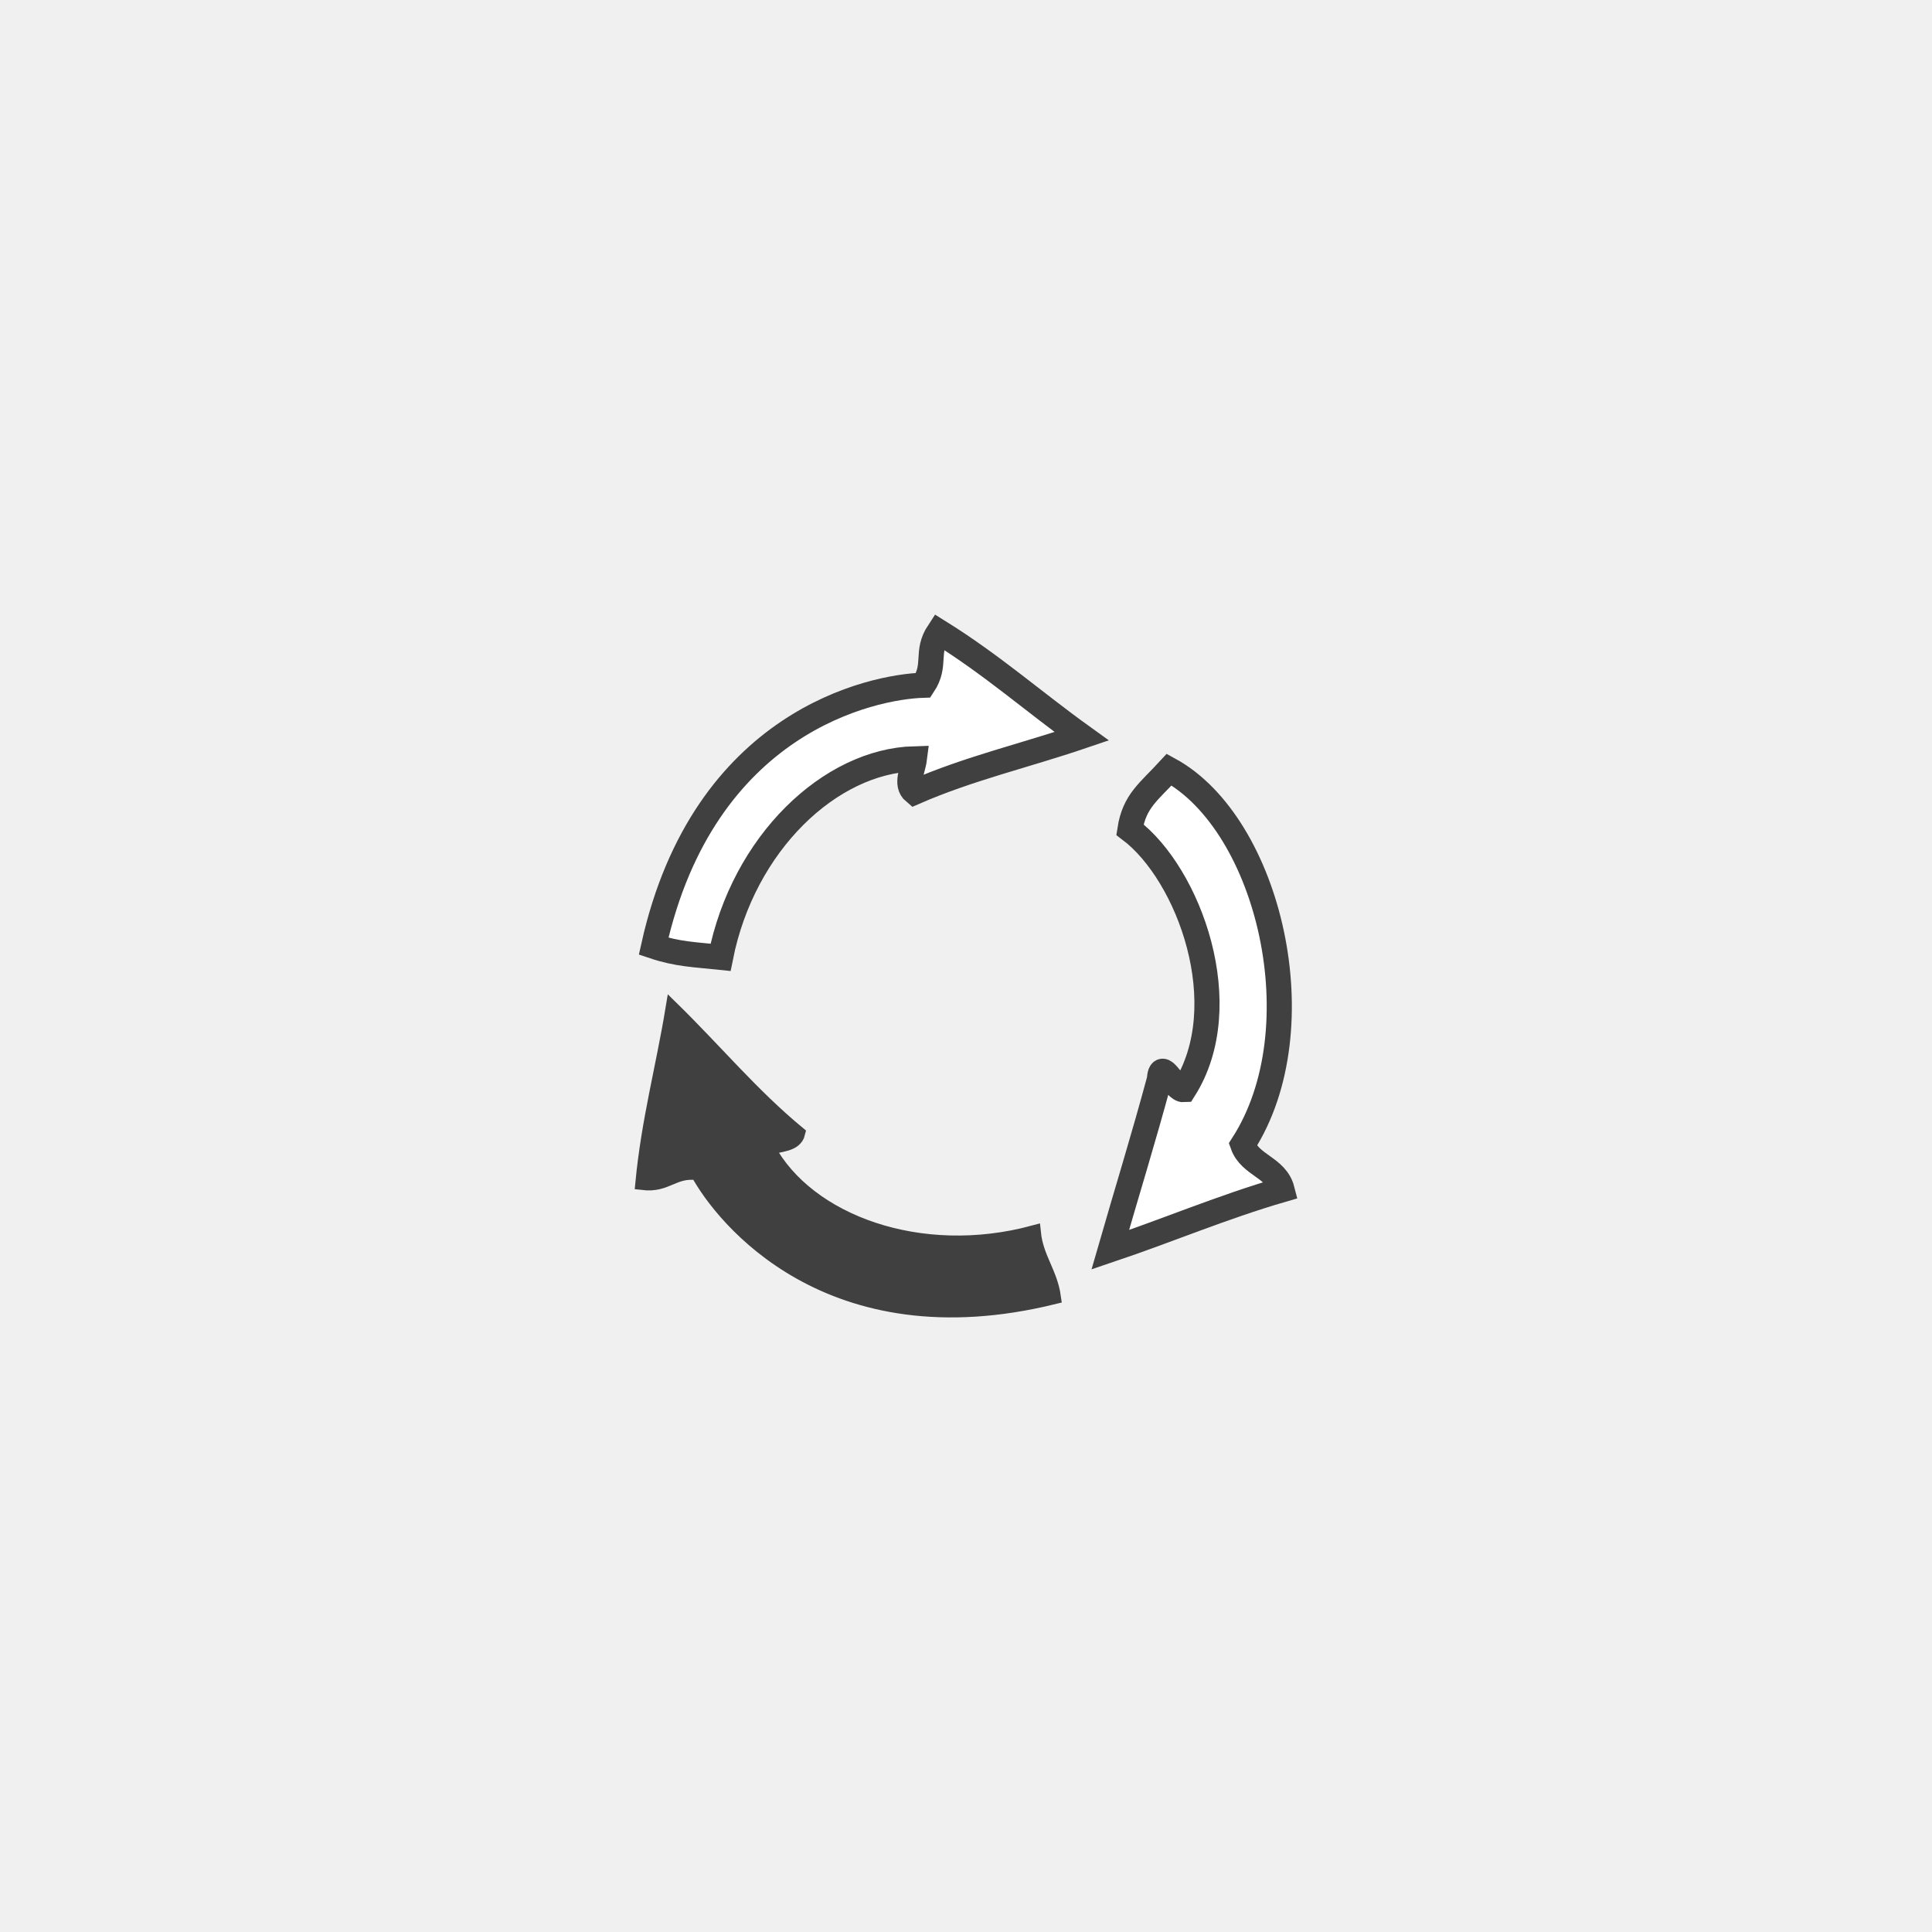
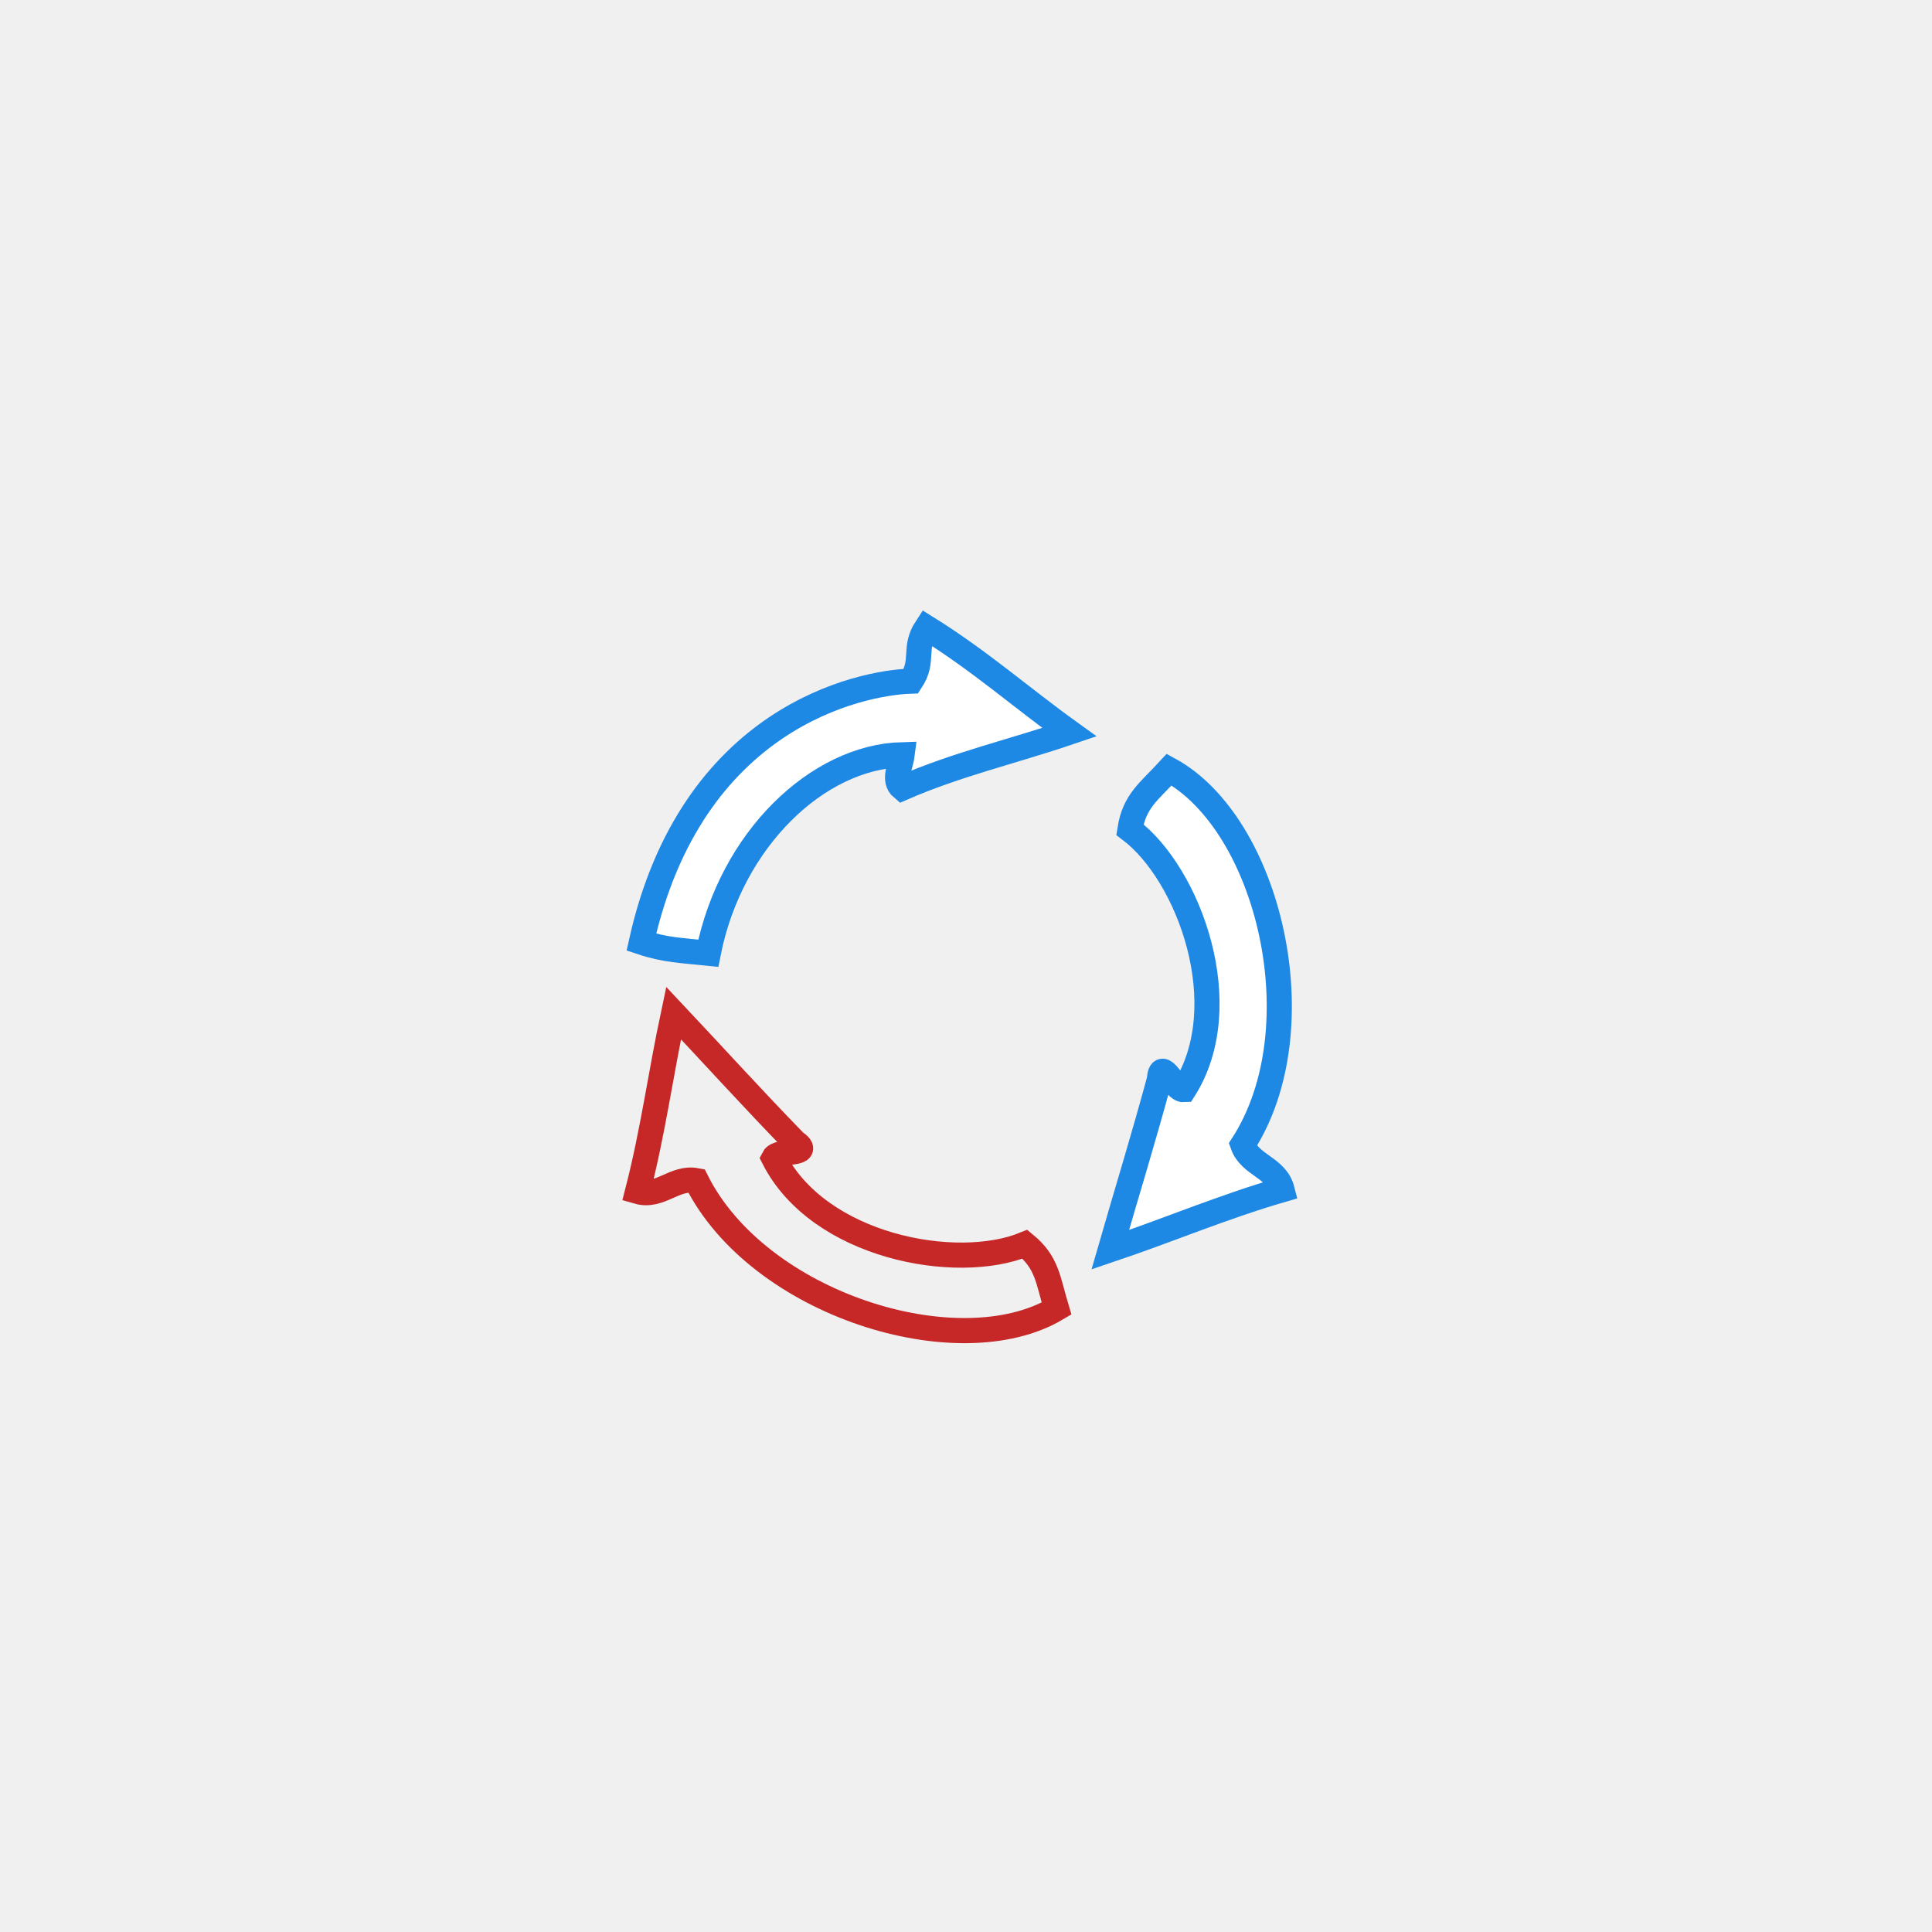
<svg xmlns="http://www.w3.org/2000/svg" viewBox="0 0 250 250" height="250" width="250" xml:space="preserve" version="1.1" id="svg2">
  <defs id="defs6" />
  <g transform="matrix(1.25,0,0,-1.25,151.2914,99.58753)" id="g174">
    <path id="path176" style="fill:#ffffff;fill-opacity:1;fill-rule:nonzero;stroke:none" d="m 0,0 c 10.354,-5.651 15.389,-26.773 7.619,-38.831 0.768,-2.153 3.467,-2.336 4.066,-4.66 -6.193,-1.802 -11.802,-4.197 -17.785,-6.213 1.69,5.873 3.479,11.645 5.082,17.604 0.18,2.481 1.522,-1.106 2.541,-1.036 5.534,8.702 0.536,22.309 -5.587,26.923 C -3.602,-3.235 -2.106,-2.295 0,0" />
  </g>
-   <g transform="matrix(1.25,0,0,-1.25,151.2914,99.58753)" id="g178">
-     <path id="path180" style="fill:none;stroke:#404041;stroke-width:2.602;stroke-linecap:butt;stroke-linejoin:miter;stroke-miterlimit:10;stroke-dasharray:none;stroke-opacity:1" d="m 0,0 c 10.354,-5.651 15.389,-26.773 7.619,-38.831 0.768,-2.153 3.467,-2.336 4.066,-4.66 -6.193,-1.802 -11.802,-4.197 -17.785,-6.213 1.69,5.873 3.479,11.645 5.082,17.604 0.18,2.481 1.522,-1.106 2.541,-1.036 5.534,8.702 0.536,22.309 -5.587,26.923 C -3.602,-3.235 -2.106,-2.295 0,0 Z" />
+   <g transform="matrix(1.25,0,0,-1.25,151.2914,99.58753)" id="g178" style="stroke:#1e88e5;stroke-opacity:1;fill:#ffffff;fill-opacity:1">
+     <path id="path180" style="fill:#ffffff;stroke:#1e88e5;stroke-width:2.602;stroke-linecap:butt;stroke-linejoin:miter;stroke-miterlimit:10;stroke-dasharray:none;stroke-opacity:1;fill-opacity:1" d="m 0,0 c 10.354,-5.651 15.389,-26.773 7.619,-38.831 0.768,-2.153 3.467,-2.336 4.066,-4.66 -6.193,-1.802 -11.802,-4.197 -17.785,-6.213 1.69,5.873 3.479,11.645 5.082,17.604 0.18,2.481 1.522,-1.106 2.541,-1.036 5.534,8.702 0.536,22.309 -5.587,26.923 C -3.602,-3.235 -2.106,-2.295 0,0 Z" />
  </g>
-   <g transform="matrix(1.25,0,0,-1.25,90.28298,151.7788)" id="g182">
-     <path id="path184" style="fill:#404041;fill-opacity:1;fill-rule:nonzero;stroke:none" d="m 0,0 c -2.56,0.307 -3.149,-1.336 -5.71,-1.028 0.613,6.416 2.117,11.952 3.114,17.991 C 1.753,12.701 5.665,8.008 10.382,4.112 10.082,2.867 8.422,2.969 7.269,2.57 11.381,-5.073 23.048,-9.337 34.781,-6.169 35.05,-8.815 36.499,-10.293 36.857,-12.851 13.553,-18.589 2.512,-4.622 0,0" />
-   </g>
-   <path d="m 90.283,151.779 c -3.2,-0.384 -3.936,1.67 -7.138,1.285 0.766,-8.02 2.646,-14.94 3.893,-22.489 5.436,5.327 10.326,11.194 16.223,16.064 -0.375,1.556 -2.45,1.429 -3.891,1.927 5.14,9.554 19.724,14.884 34.39,10.924 0.336,3.308 2.147,5.155 2.595,8.352 -29.13,7.173 -42.931,-10.286 -46.071,-16.064 z" style="fill:none;stroke:#404041;stroke-width:1.859;stroke-linecap:butt;stroke-linejoin:miter;stroke-miterlimit:10;stroke-dasharray:none;stroke-opacity:1" id="path188" />
  <g transform="matrix(1.25,0,0,-1.25,119.4682,88.66841)" id="g190">
    <path id="path192" style="fill:#ffffff;fill-opacity:1;fill-rule:nonzero;stroke:none" d="M 0,0 C 1.413,2.139 0.196,3.399 1.61,5.537 7.106,2.12 11.416,-1.696 16.402,-5.286 10.641,-7.246 4.685,-8.623 -0.911,-11.073 c -0.987,0.824 -0.158,2.255 -0.005,3.459 -8.697,-0.235 -17.708,-8.7 -20.068,-20.552 -2.655,0.278 -4.469,0.319 -6.928,1.145 C -22.728,-3.728 -5.271,-0.164 0,0" />
  </g>
-   <g transform="matrix(1.25,0,0,-1.25,119.4682,88.66841)" id="g194">
-     <path id="path196" style="fill:none;stroke:#404041;stroke-width:2.602;stroke-linecap:butt;stroke-linejoin:miter;stroke-miterlimit:10;stroke-dasharray:none;stroke-opacity:1" d="M 0,0 C 1.413,2.139 0.196,3.399 1.61,5.537 7.106,2.12 11.416,-1.696 16.402,-5.286 10.641,-7.246 4.685,-8.623 -0.911,-11.073 c -0.987,0.824 -0.158,2.255 -0.005,3.459 -8.697,-0.235 -17.708,-8.7 -20.068,-20.552 -2.655,0.278 -4.469,0.319 -6.928,1.145 C -22.728,-3.728 -5.271,-0.164 0,0 Z" />
+   <g transform="matrix(1.25,0,0,-1.25,117.8793,88.13875)" id="g194" style="stroke:#1e88e5;stroke-opacity:1">
+     <path id="path196" style="fill:none;stroke:#1e88e5;stroke-width:2.602;stroke-linecap:butt;stroke-linejoin:miter;stroke-miterlimit:10;stroke-dasharray:none;stroke-opacity:1" d="M 0,0 C 1.413,2.139 0.196,3.399 1.61,5.537 7.106,2.12 11.416,-1.696 16.402,-5.286 10.641,-7.246 4.685,-8.623 -0.911,-11.073 c -0.987,0.824 -0.158,2.255 -0.005,3.459 -8.697,-0.235 -17.708,-8.7 -20.068,-20.552 -2.655,0.278 -4.469,0.319 -6.928,1.145 C -22.728,-3.728 -5.271,-0.164 0,0 Z" />
+   </g>
+   <g transform="matrix(-0.6374516,1.075247,1.075247,0.6374516,136.7163,169.3333)" id="g4148" style="stroke:#c62828;stroke-opacity:1;fill:none;fill-opacity:1">
+     <path id="path4150" style="fill:none;stroke:#c62828;stroke-width:2.602;stroke-linecap:butt;stroke-linejoin:miter;stroke-miterlimit:10;stroke-dasharray:none;stroke-opacity:1;fill-opacity:1" d="m 0,0 c 10.354,-5.651 15.389,-26.773 7.619,-38.831 0.768,-2.153 3.467,-2.336 4.066,-4.66 -6.193,-1.802 -11.802,-4.197 -17.785,-6.213 1.69,5.873 3.479,11.645 5.082,17.604 0.18,2.481 1.522,-1.106 2.541,-1.036 5.534,8.702 0.536,22.309 -5.587,26.923 C -3.602,-3.235 -2.106,-2.295 0,0 Z" />
  </g>
</svg>
